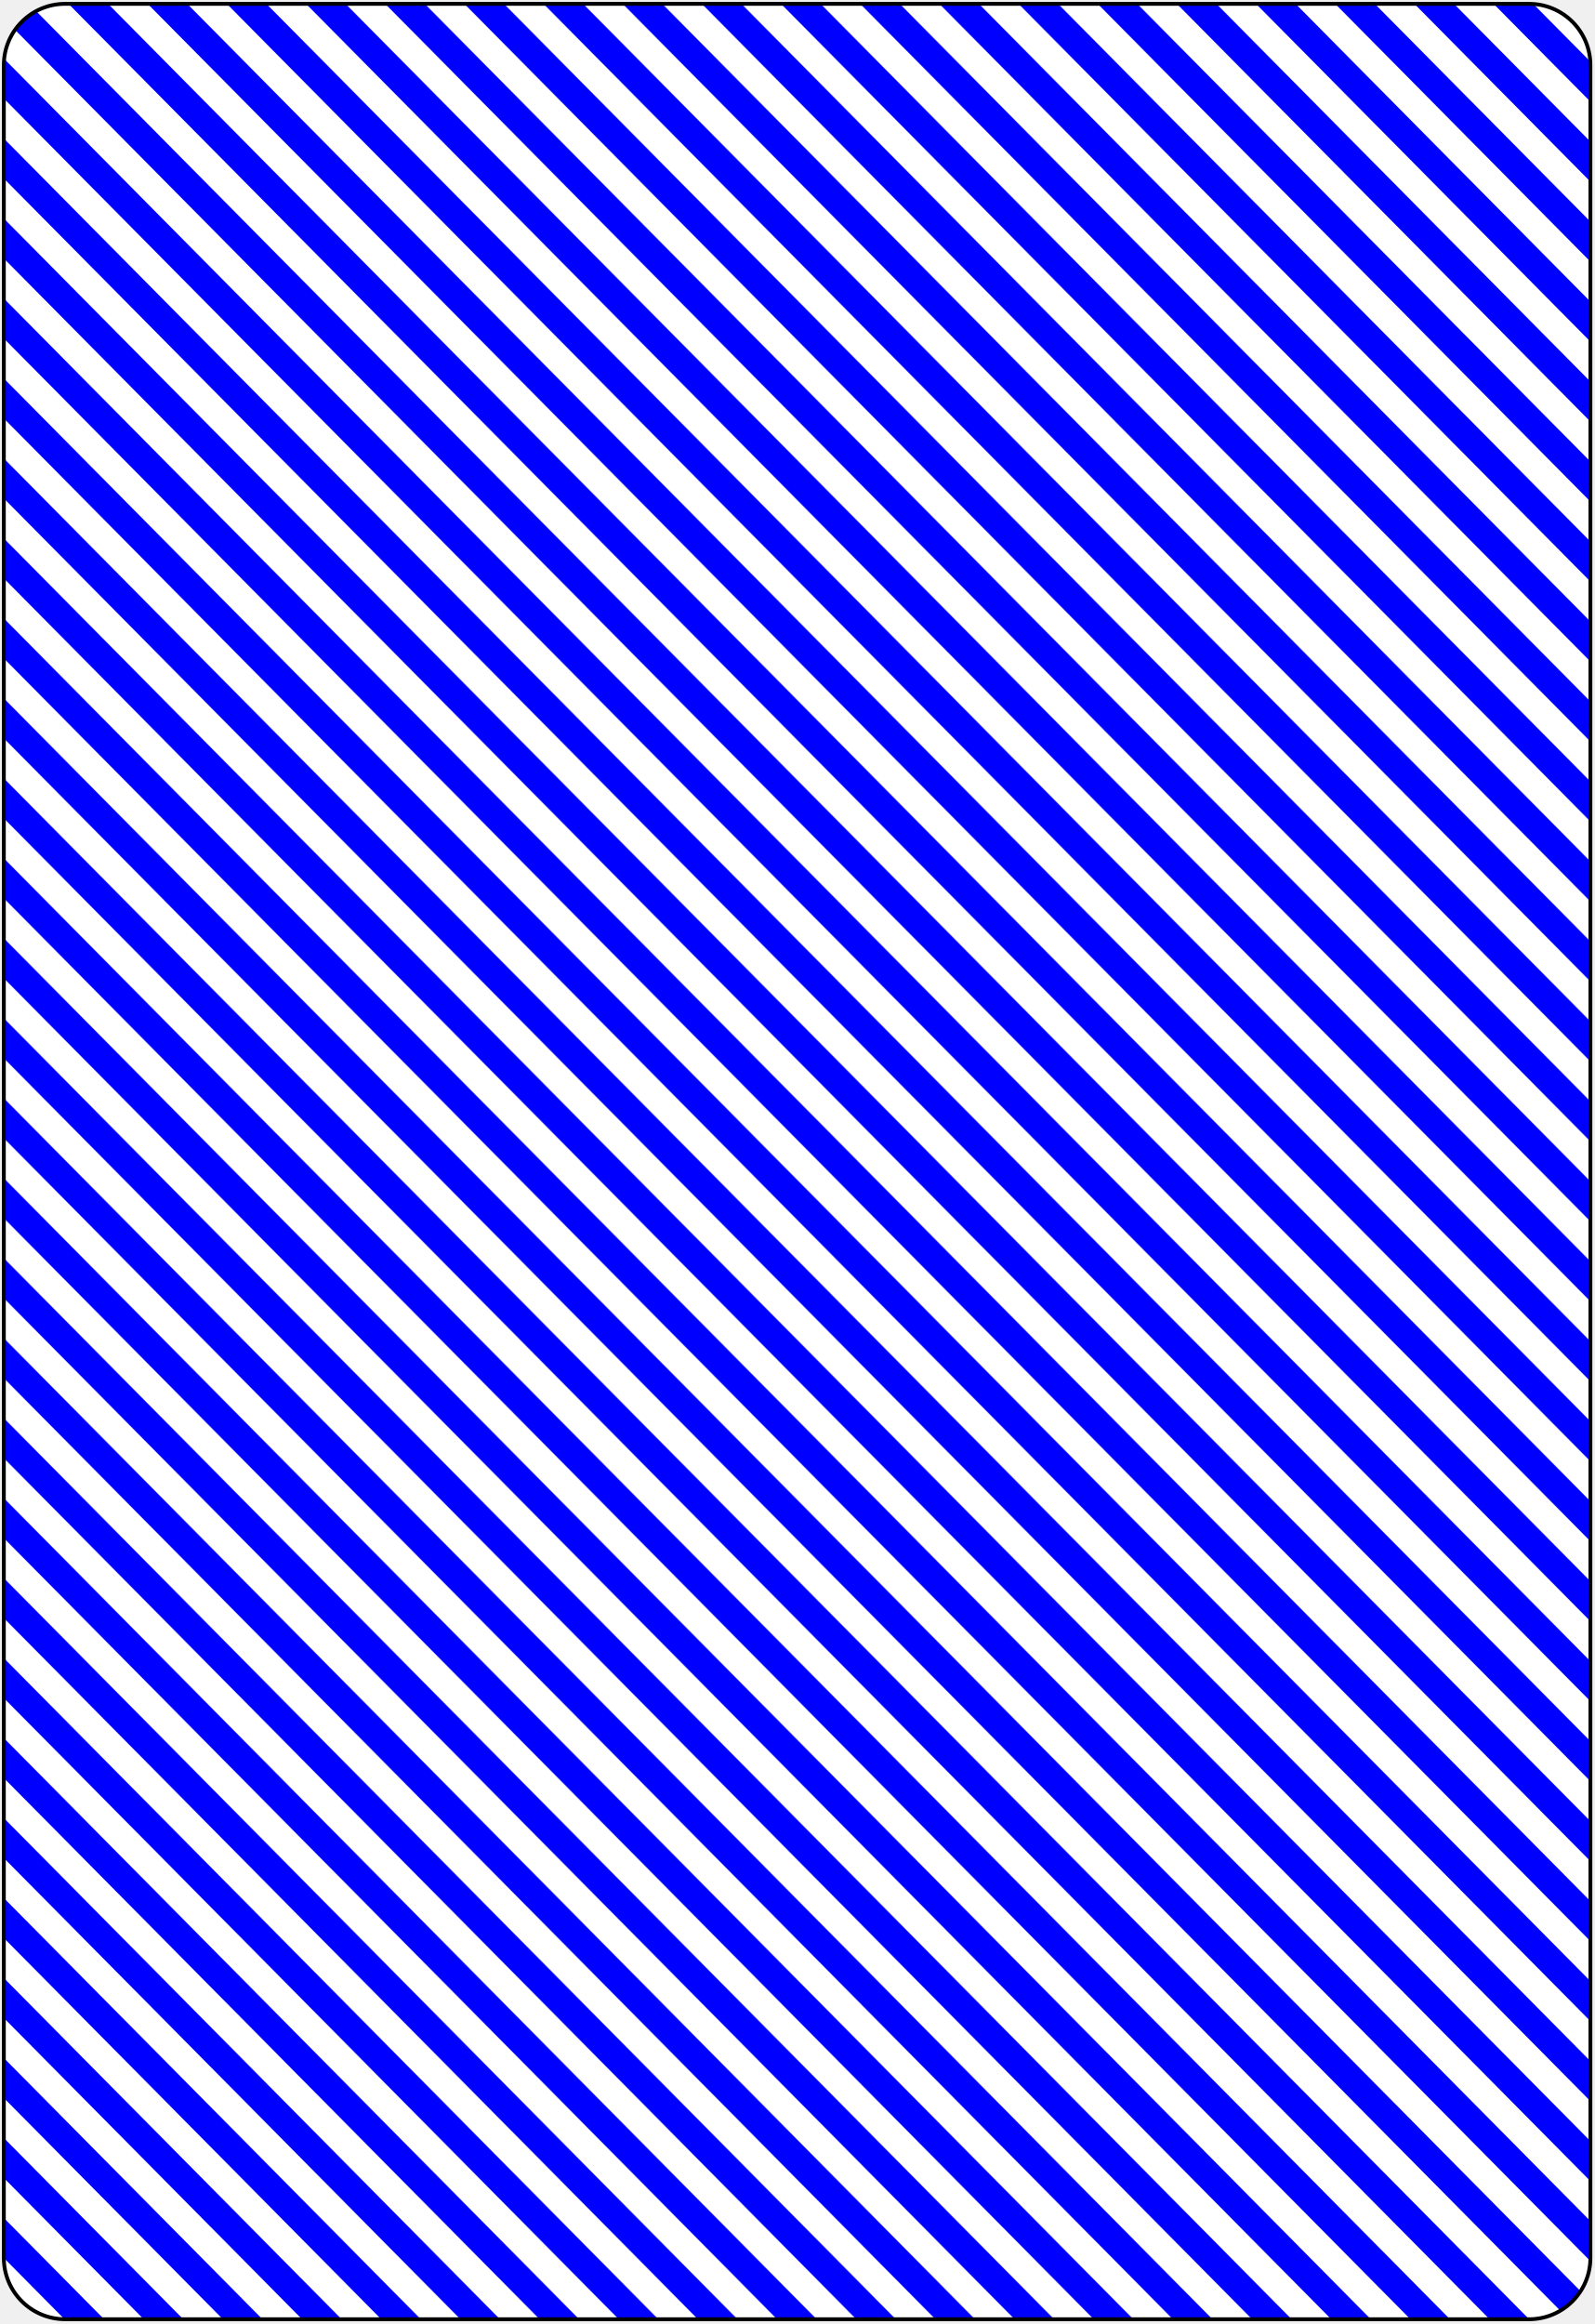
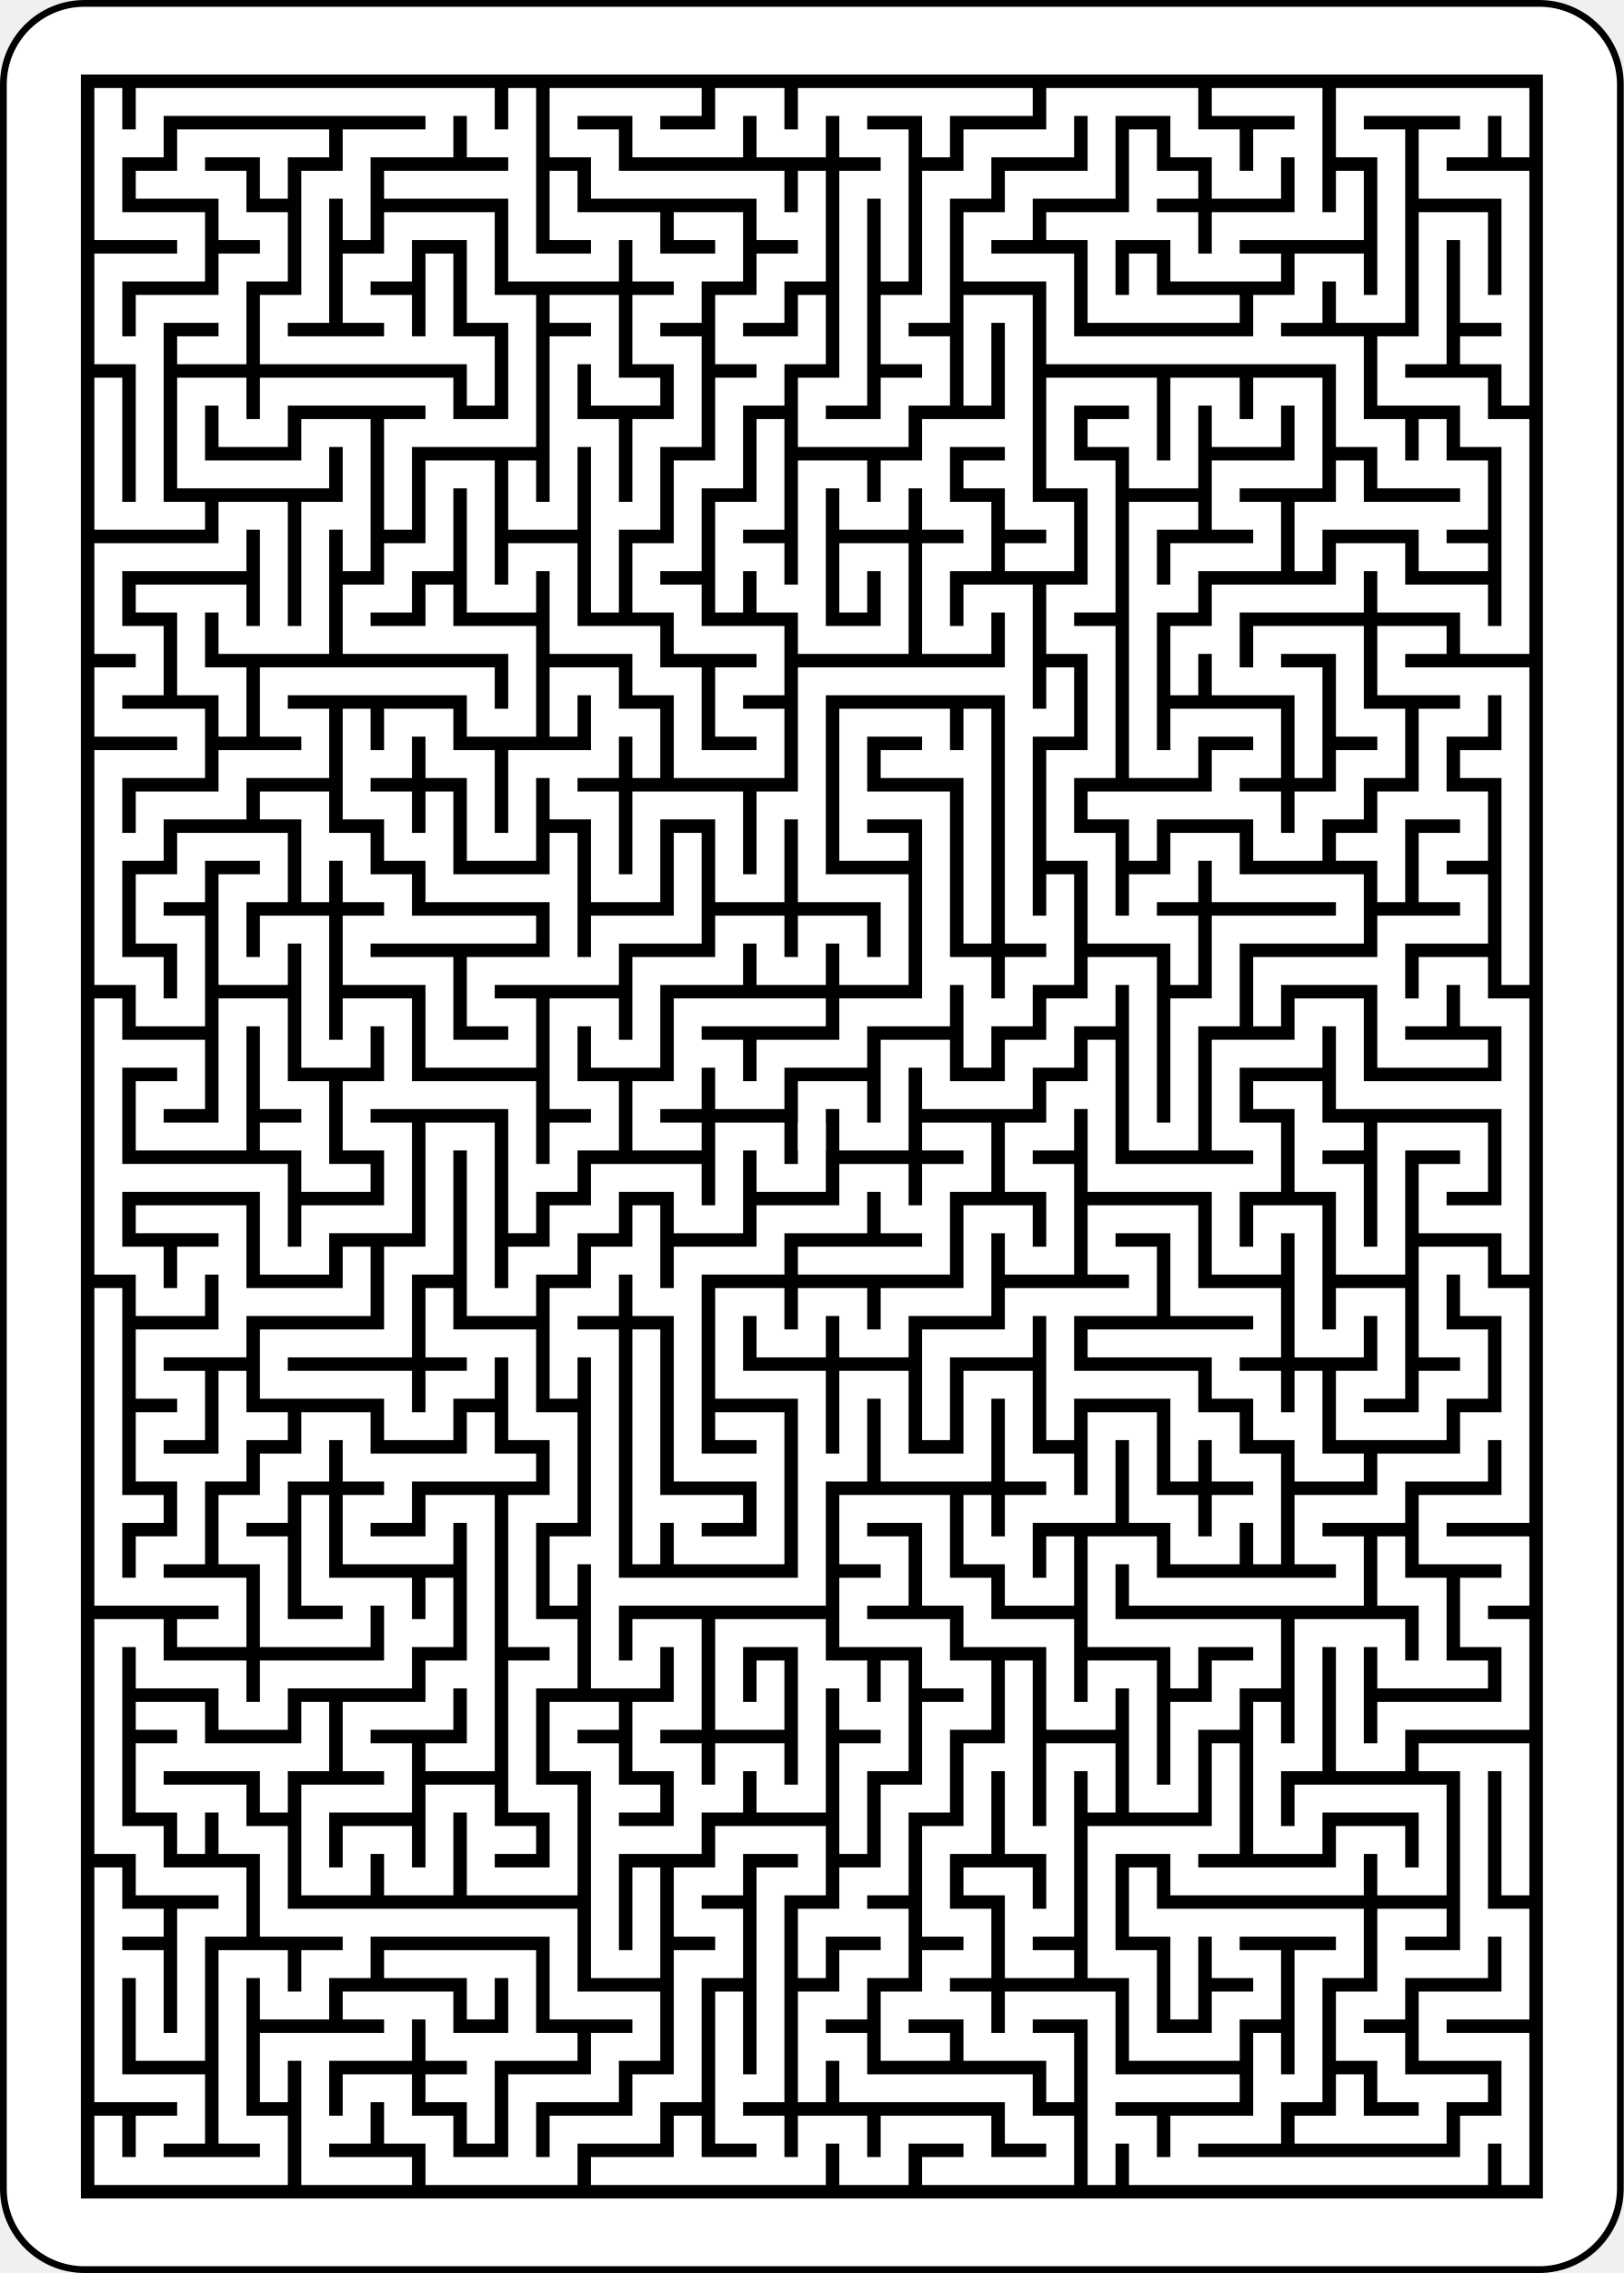
- <svg xmlns="http://www.w3.org/2000/svg" width="208" height="303">
-   <clipPath id="r">
-     <rect x=".5" y=".5" width="207" height="302" rx="8" />
-   </clipPath>
-   <g clip-path="url(#r)">
-     <path fill="#FFF" d="m0,0h208v303H0" />
-     <path stroke="#00F" stroke-width="430" stroke-dasharray="3.67" d="m0,294 306-303" />
-   </g>
-   <rect stroke="#000" stroke-width=".5" x=".5" y=".5" width="207" height="302" rx="8" fill="none" />
+ <svg xmlns="http://www.w3.org/2000/svg" class="card" face="1B" height="3.5in" preserveAspectRatio="none" viewBox="-120 -168 240 336" width="2.5in">
+   <rect width="239" height="335" x="-119.5" y="-167.5" rx="12" ry="12" fill="white" stroke="black" />
+   <rect width="216.095" height="313.967" x="-108.047" y="-156.983" fill="black" />
+   <path d="M0,0v-1h1v1h1v-1v-1h1v1h1h1v-1h1v-1h1v-1h1v1v1v1v1h1v-1v-1v-1h1v-1v-1h1h1h1v-1h-1h-1h-1v-1h-1v1h-1v1h-1v-1v-1h-1v-1v-1h1v-1v-1v-1h-1v-1h1v-1v-1v-1h-1v-1v-1h1h1v1h-1M8,-17v1h1v-1v-1h1v1h1v-1h1v1v1h-1h-1v1h1v1h-1h-1v1h-1v1v1v1v1h1v-1h1h1v1h-1v1h-1h-1h-1M8,-8v1M10,-8h1v1h1v-1h1v-1h1v-1h-1v-1v-1h-1h-1v1h-1v-1h-1v1M10,-12v-1h1h1h1v-1h1v1h1h1v1h1v-1v-1v-1v-1v-1h-1v-1h-1h-1v-1h1v-1v-1v-1h1v1v1h1v-1v-1v-1h-1h-1v-1h1v-1h-1h-1h-1v1h1v1v1v1v1h-1v-1h-1v1h-1v1h-1h-1h-1h-1h-1v-1v-1h-1h-1v-1h1v-1h1h1v-1v-1h-1v1h-1h-1v1h-1v1v1v1h-1v1h1v1h-1v1h-1h-1v-1h1v-1v-1v-1v-1v-1h1v1v1M2,-23v-1h-1v-1h1h1v1M3,-25h1h1M1,-25h-1v1h-1v-1h-1v1h-1h-1v-1h1M-4,-25h-1h-1v1h1v1h1h1h1h1v1h1v-1M0,-22v1h-1v1h-1v1h1v1h-1v1v1h-1v1v1h-1v1h1v1h1h1v1h-1v1h1v1h-1h-1v-1v-1h-1v-1h-1h-1v-1v-1h-1v1h-1v-1v-1v-1h-1v1v1h-1v1h-1v1h1h1h1h1v1v1h-1v-1h-1h-1h-1h-1h-1v1h1v1h-1h-1v1h-1h-1v1h-1v-1v-1h1h1v-1h-1h-1v-1h1v-1h-1v-1v-1h1h1h1v-1h1v1v1v1h1v-1v-1v-1h1v-1v-1h-1v1h-1h-1h-1v-1v-1h1v1h1v-1h1h1h1h1v1h-1v1v1M-9,-17h1h1v-1v-1v-1h-1v-1v-1h-1h-1v1h-1v1h1v1h1v-1v-1M-9,-19h1v1M-10,-19h-1h-1h-1v-1h1v-1v-1v-1h1v-1h1h1v-1h-1h-1h-1h-1h-1h-1h-1v1h-1v1v1h1h1v1h-1h-1v1v1h1v-1h1h1v-1h1v-1h-1v-1h-1h-1M-15,-23v-1h1h1v1M-13,-24h1M-14,-20v1h-1M-16,-19v1v1v1v1h1M-16,-15h-1v-1v-1v-1M-17,-24v-1M-9,-25h1v1h1v-1M-7,-24v1h-1h-1h-1M-7,-23v1v1h1h1v-1h-1v-1M-5,-22h1v1h1h1v-1h-1M-3,-21v1h-1v1h1v1v1h-1v1v1h-1v-1v-1h-1v-1v-1h1v-1h-1M-5,-19v1h1M-6,-17v1v1h-1v-1M-5,-15v1v1M-11,-23v1M-11,-15v1M-13,-12h-1v-1h-1h-1M-15,-13v1v1h1v1M-17,-7v1v1v1h1v1h1v-1v-1h-1v-1h1v-1h1h1v1h-1v1v1h1v-1h1v1v1v1h1v-1h1v1v1h1h1h1v1v1v1M-7,1h1v-1h1v-1h-1v-1v-1h1v1h1v-1v-1h1h1v-1h1v1h1v-1h1v1h1v-1v-1h-1h-1v-1v-1v-1v-1v-1h1h1h1h1h1v-1v-1h-1v1h-1v-1v-1h1v-1h-1v-1h-1v1h-1v-1h-1v1v1v1h-1v-1h-1v-1h1v-1v-1M-2,-14v1M0,-13v1h1h1v-1v-1h-1v1M3,-16v-1h1h1v-1v-1v-1h-1v1v1M5,-17v1v1h1v1h-1M5,-16h-1M5,-11v1h1v-1M5,-10v1v1v1v1v1h1v-1M6,-5v1h-1v1h-1v-1h-1v1h-1h-1v1h-1h-1v1h-1v-1h-1v1h-1v1h1M-3,-2v-1h1h1h1M3,-4v-1v-1v-1v-1h-1h-1v-1v-1h1h1v1h1v-1M4,-9v1v1v1v1M3,-9h-1M1,-8v1h1M4,-3v1M0,-8h-1v1v1h-1v-1v-1h-1h-1v1v1h-1v-1v-1h-1v-1h1v-1v-1h-1v1M-5,-10h1v1M-6,-9h-1v1v1h-1v-1v-1h-1v-1h-1v1h-1v-1M-11,-9v1h1v1h1v1h1h1h1v-1M-6,-6v1v1h-1h-1v1h1v1h-1h-1v-1v-1h-1h-1v-1h1v-1h-1v-1h-1v-1h-1M-12,-7v1M-10,-5h1h1h1M-6,-4h1v-1h1h1v-1v-1M-9,-7v-1M-10,-1h-1v1h1v1v1h-1h-1v1h-1v-1v-1h-1h-1h-1h-1v1v1h1v1h1v-1h1v-1h-1h-1M-14,3v1v1h-1h-1v1h1v1h-1v1h1h1v-1v-1M-14,7h1M-15,8v1v1h-1v1h-1v-1v-1h1M-17,9v-1v-1v-1v-1v-1M-16,11h1h1v1h-1M-14,4h1h1h1v-1M-17,1v-1v-1v-1v-1M-17,-2h1h1v1h-1v1h1h1v-1v-1v-1h1v1v1h1v1h-1M-12,0v1h1M-9,-12v-1M-1,-19h1v-1M7,-25h1h1v1h1v1h1v-1h1v1v1h1v-1M12,-22h-1h-1v1h-1v-1h-1h-1v1v1h1v-1M8,-20h1h1M7,-22h-1M8,-22v-1h1M8,-23v-1M10,-21h1M12,-24v-1h-1h-1M11,-19h1h1v1v1h1v1h1h1v1h-1v1h1M15,-15h-1h-1v-1M13,-15h-1v1M15,-16v-1M16,-25h1v1M17,-20v1v1M17,-19h-1M11,-11h1v1v1M8,-13v-1v-1h1M8,-5h1v1" transform="scale(6.117)" fill="none" stroke="white" stroke-width="0.674" stroke-linecap="square" stroke-linejoin="miter" />
+   <path d="M0,0v-1h1v1h1v-1v-1h1v1h1h1v-1h1v-1h1v-1h1v1v1v1v1h1v-1v-1v-1h1v-1v-1h1h1h1v-1h-1h-1h-1v-1h-1v1h-1v1h-1v-1v-1h-1v-1v-1h1v-1v-1v-1h-1v-1h1v-1v-1v-1h-1v-1v-1h1h1v1h-1M8,-17v1h1v-1v-1h1v1h1v-1h1v1v1h-1h-1v1h1v1h-1h-1v1h-1v1v1v1v1h1v-1h1h1v1h-1v1h-1h-1h-1M8,-8v1M10,-8h1v1h1v-1h1v-1h1v-1h-1v-1v-1h-1h-1v1h-1v-1h-1v1M10,-12v-1h1h1h1v-1h1v1h1h1v1h1v-1v-1v-1v-1v-1h-1v-1h-1h-1v-1h1v-1v-1v-1h1v1v1h1v-1v-1v-1h-1h-1v-1h1v-1h-1h-1h-1v1h1v1v1v1v1h-1v-1h-1v1h-1v1h-1h-1h-1h-1h-1v-1v-1h-1h-1v-1h1v-1h1h1v-1v-1h-1v1h-1h-1v1h-1v1v1v1h-1v1h1v1h-1v1h-1h-1v-1h1v-1v-1v-1v-1v-1h1v1v1M2,-23v-1h-1v-1h1h1v1M3,-25h1h1M1,-25h-1v1h-1v-1h-1v1h-1h-1v-1h1M-4,-25h-1h-1v1h1v1h1h1h1h1v1h1v-1M0,-22v1h-1v1h-1v1h1v1h-1v1v1h-1v1v1h-1v1h1v1h1h1v1h-1v1h1v1h-1h-1v-1v-1h-1v-1h-1h-1v-1v-1h-1v1h-1v-1v-1v-1h-1v1v1h-1v1h-1v1h1h1h1h1v1v1h-1v-1h-1h-1h-1h-1h-1v1h1v1h-1h-1v1h-1h-1v1h-1v-1v-1h1h1v-1h-1h-1v-1h1v-1h-1v-1v-1h1h1h1v-1h1v1v1v1h1v-1v-1v-1h1v-1v-1h-1v1h-1h-1h-1v-1v-1h1v1h1v-1h1h1h1h1v1h-1v1v1M-9,-17h1h1v-1v-1v-1h-1v-1v-1h-1h-1v1h-1v1h1v1h1v-1v-1M-9,-19h1v1M-10,-19h-1h-1h-1v-1h1v-1v-1v-1h1v-1h1h1v-1h-1h-1h-1h-1h-1h-1h-1v1h-1v1v1h1h1v1h-1h-1v1v1h1v-1h1h1v-1h1v-1h-1v-1h-1h-1M-15,-23v-1h1h1v1M-13,-24h1M-14,-20v1h-1M-16,-19v1v1v1v1h1M-16,-15h-1v-1v-1v-1M-17,-24v-1M-9,-25h1v1h1v-1M-7,-24v1h-1h-1h-1M-7,-23v1v1h1h1v-1h-1v-1M-5,-22h1v1h1h1v-1h-1M-3,-21v1h-1v1h1v1v1h-1v1v1h-1v-1v-1h-1v-1v-1h1v-1h-1M-5,-19v1h1M-6,-17v1v1h-1v-1M-5,-15v1v1M-11,-23v1M-11,-15v1M-13,-12h-1v-1h-1h-1M-15,-13v1v1h1v1M-17,-7v1v1v1h1v1h1v-1v-1h-1v-1h1v-1h1h1v1h-1v1v1h1v-1h1v1v1v1h1v-1h1v1v1h1h1h1v1v1v1M-7,1h1v-1h1v-1h-1v-1v-1h1v1h1v-1v-1h1h1v-1h1v1h1v-1h1v1h1v-1v-1h-1h-1v-1v-1v-1v-1v-1h1h1h1h1h1v-1v-1h-1v1h-1v-1v-1h1v-1h-1v-1h-1v1h-1v-1h-1v1v1v1h-1v-1h-1v-1h1v-1v-1M-2,-14v1M0,-13v1h1h1v-1v-1h-1v1M3,-16v-1h1h1v-1v-1v-1h-1v1v1M5,-17v1v1h1v1h-1M5,-16h-1M5,-11v1h1v-1M5,-10v1v1v1v1v1h1v-1M6,-5v1h-1v1h-1v-1h-1v1h-1h-1v1h-1h-1v1h-1v-1h-1v1h-1v1h1M-3,-2v-1h1h1h1M3,-4v-1v-1v-1v-1h-1h-1v-1v-1h1h1v1h1v-1M4,-9v1v1v1v1M3,-9h-1M1,-8v1h1M4,-3v1M0,-8h-1v1v1h-1v-1v-1h-1h-1v1v1h-1v-1v-1h-1v-1h1v-1v-1h-1v1M-5,-10h1v1M-6,-9h-1v1v1h-1v-1v-1h-1v-1h-1v1h-1v-1M-11,-9v1h1v1h1v1h1h1h1v-1M-6,-6v1v1h-1h-1v1h1v1h-1h-1v-1v-1h-1h-1v-1h1v-1h-1v-1h-1v-1h-1M-12,-7v1M-10,-5h1h1h1M-6,-4h1v-1h1h1v-1v-1M-9,-7v-1M-10,-1h-1v1h1v1v1h-1h-1v1h-1v-1v-1h-1h-1h-1h-1v1v1h1v1h1v-1h1v-1h-1h-1M-14,3v1v1h-1h-1v1h1v1h-1v1h1h1v-1v-1M-14,7h1M-15,8v1v1h-1v1h-1v-1v-1h1M-17,9v-1v-1v-1v-1v-1M-16,11h1h1v1h-1M-14,4h1h1h1v-1M-17,1v-1v-1v-1v-1M-17,-2h1h1v1h-1v1h1h1v-1v-1v-1h1v1v1h1v1h-1M-12,0v1h1M-9,-12v-1M-1,-19h1v-1M7,-25h1h1v1h1v1h1v-1h1v1v1h1v-1M12,-22h-1h-1v1h-1v-1h-1h-1v1v1h1v-1M8,-20h1h1M7,-22h-1M8,-22v-1h1M8,-23v-1M10,-21h1M12,-24v-1h-1h-1M11,-19h1h1v1v1h1v1h1h1v1h-1v1h1M15,-15h-1h-1v-1M13,-15h-1v1M15,-16v-1M16,-25h1v1M17,-20v1v1M17,-19h-1M11,-11h1v1v1M8,-13v-1v-1h1M8,-5h1v1" transform="scale(6.117)rotate(180)" fill="none" stroke="white" stroke-width="0.674" stroke-linecap="square" stroke-linejoin="miter" />
</svg>
